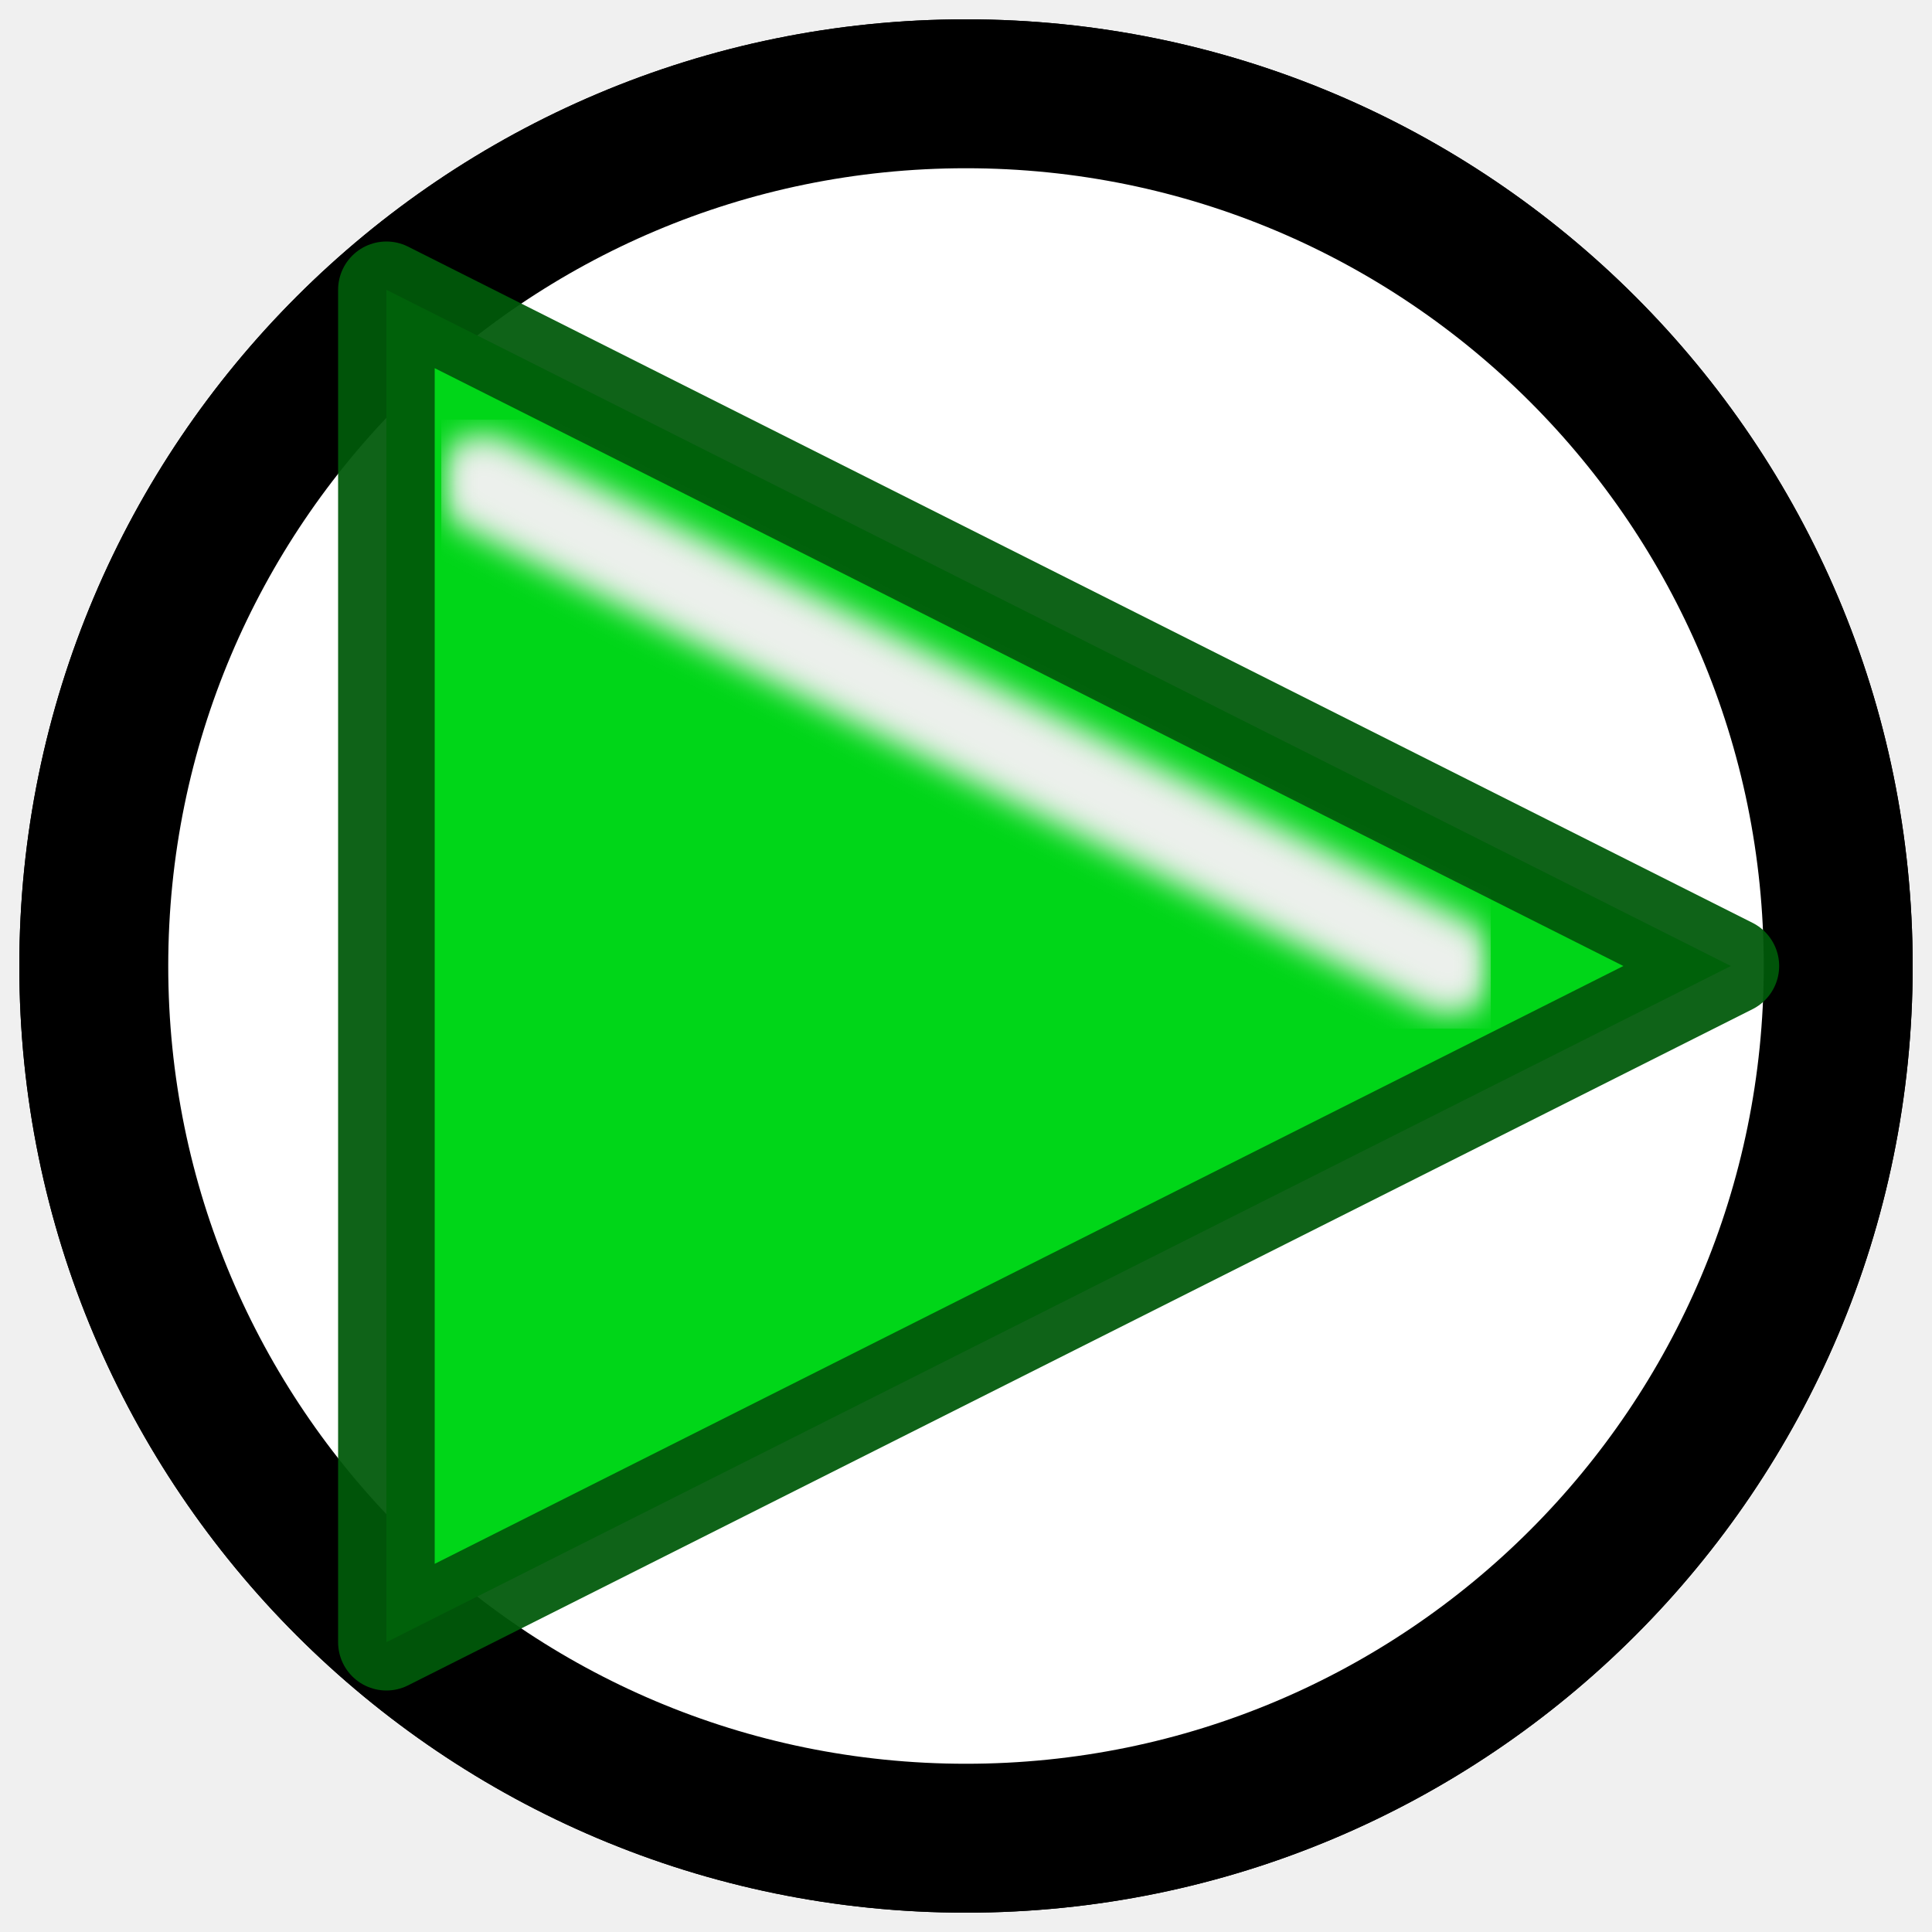
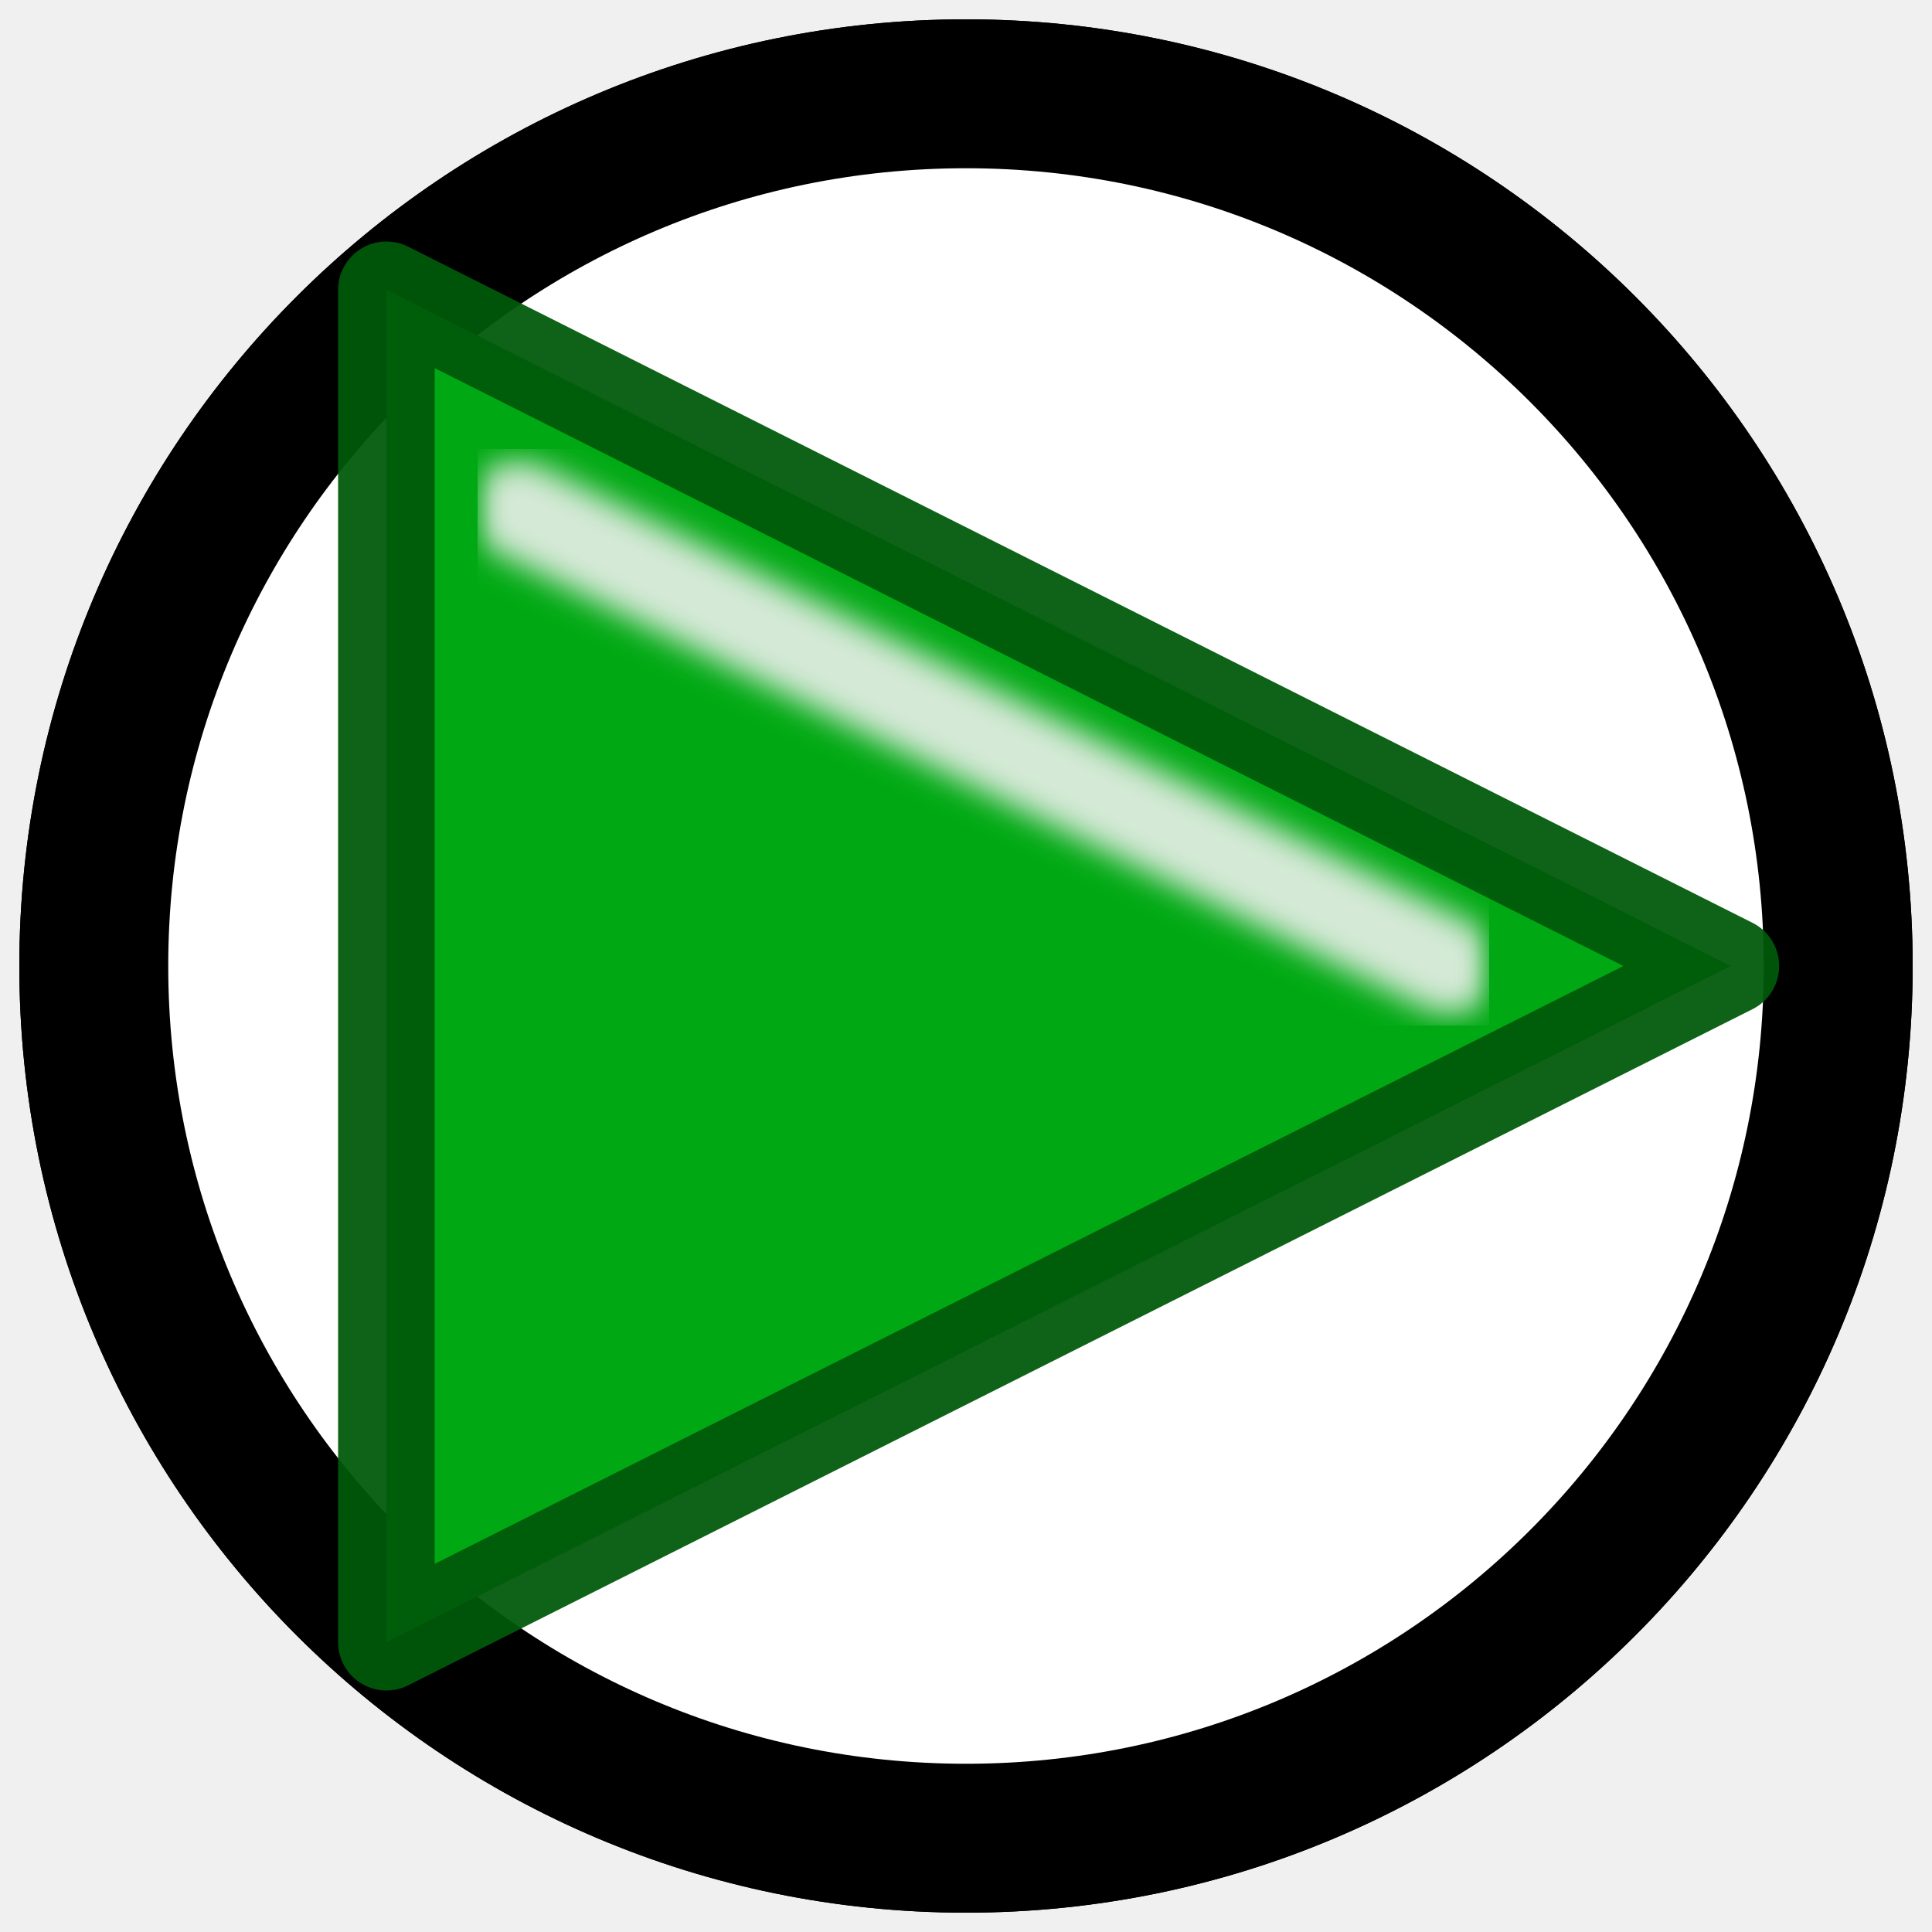
<svg xmlns="http://www.w3.org/2000/svg" height="100" viewBox="0 0 100 100" width="100">
-   <filter id="a" color-interpolation-filters="sRGB" height="1.259" width="1.086" x="-.043" y="-.13">
+   <circle cx="50" cy="50" r="45.146" style="fill:#fff;fill-rule:evenodd;stroke:#000;stroke-width:7.708;stroke-linecap:round;stroke-linejoin:round" />
+   <circle cx="50" cy="50" r="45.146" style="fill:#fff;fill-rule:evenodd;stroke:#000;stroke-width:7.708;stroke-linecap:round;stroke-linejoin:round" />
+   <filter color-interpolation-filters="sRGB" height="1.259" id="a" width="1.086" x="-.043" y="-.13">
    <feGaussianBlur stdDeviation=".81" />
  </filter>
-   <g stroke-linejoin="round">
-     <circle cx="50" cy="50" fill="#fff" fill-rule="evenodd" r="45.146" stroke="#000" stroke-linecap="round" stroke-width="7.708" />
-     <circle cx="50" cy="50" fill="#fff" fill-rule="evenodd" r="45.146" stroke="#000" stroke-linecap="round" stroke-width="7.708" />
-     <path d="m20 15 69.589 35-69.589 35z" fill="#00d618" stroke="#00590a" stroke-opacity=".941" stroke-width="5" />
+   <g stroke-width="5">
+     <path d="m20 15 69.589 35-69.589 35z" fill="#00a913" stroke="#00590a" stroke-linejoin="round" stroke-opacity=".941" />
+     <path d="m26.798 26.348 48.202 23.652" fill="none" filter="url(#a)" opacity=".9" stroke="#ecf0ec" stroke-linecap="round" />
  </g>
-   <path d="m25 25 50 25" fill="none" filter="url(#a)" stroke="#ecf0ec" stroke-linecap="round" stroke-width="5" />
</svg>
